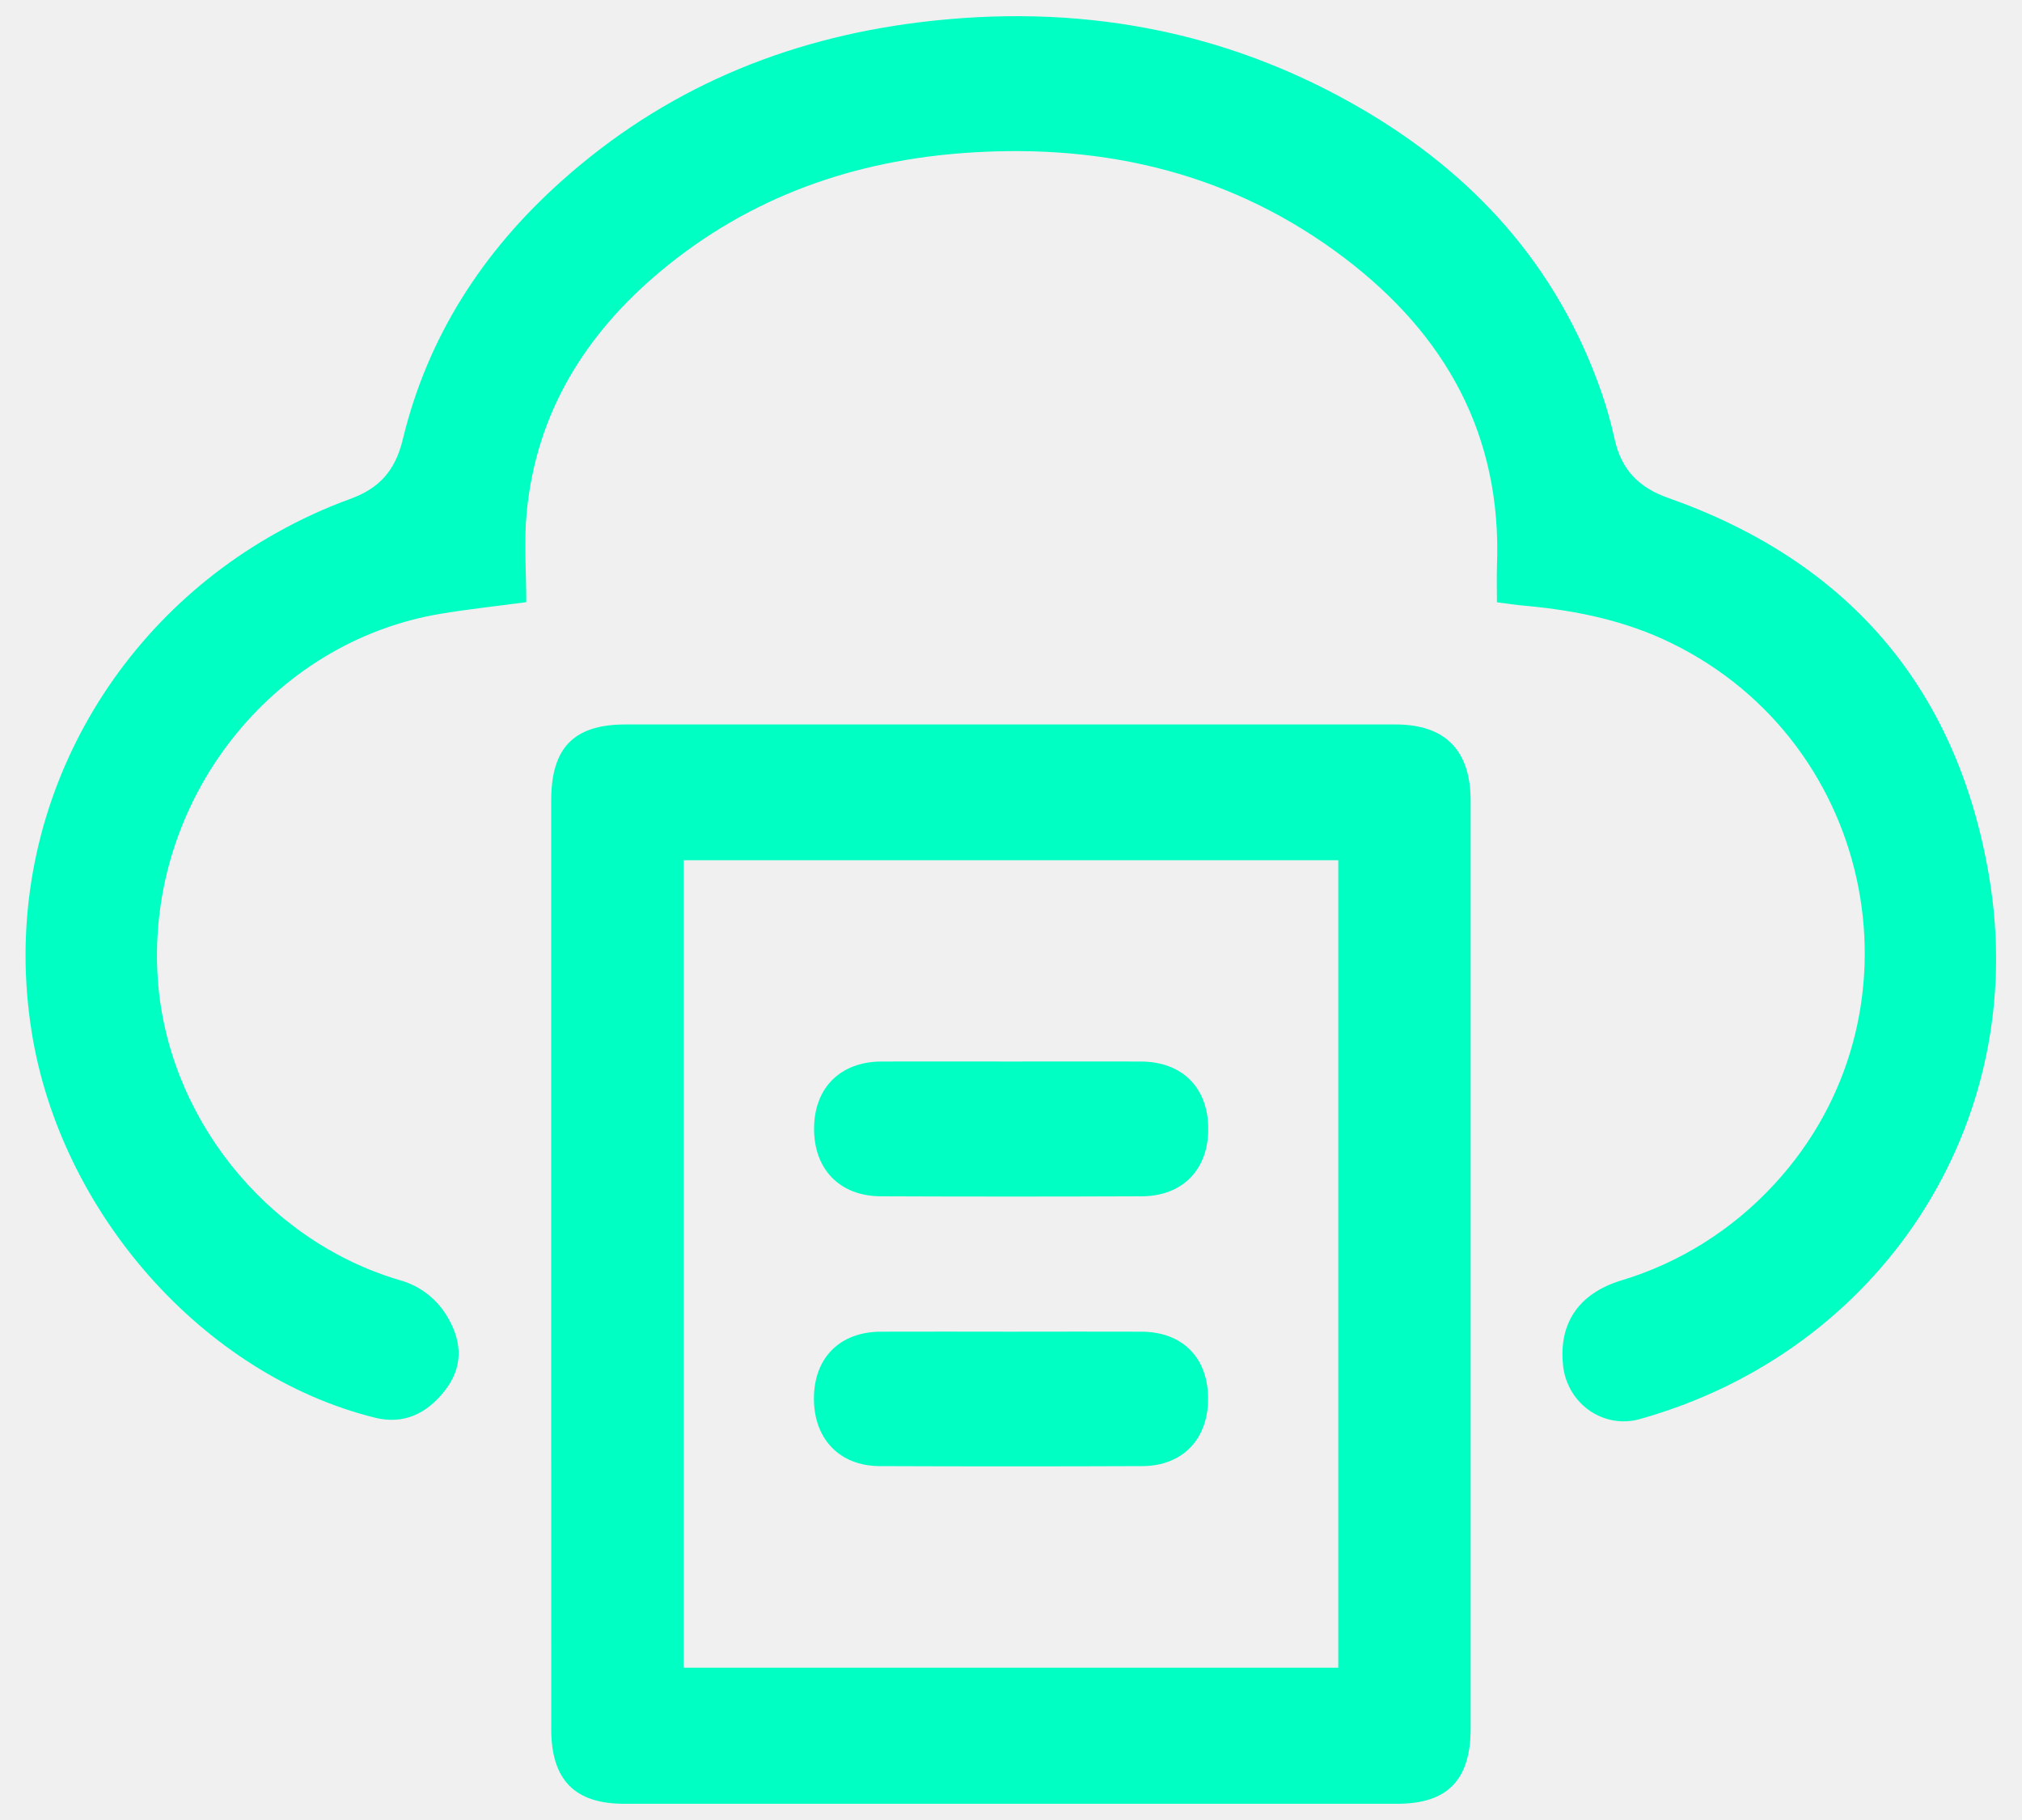
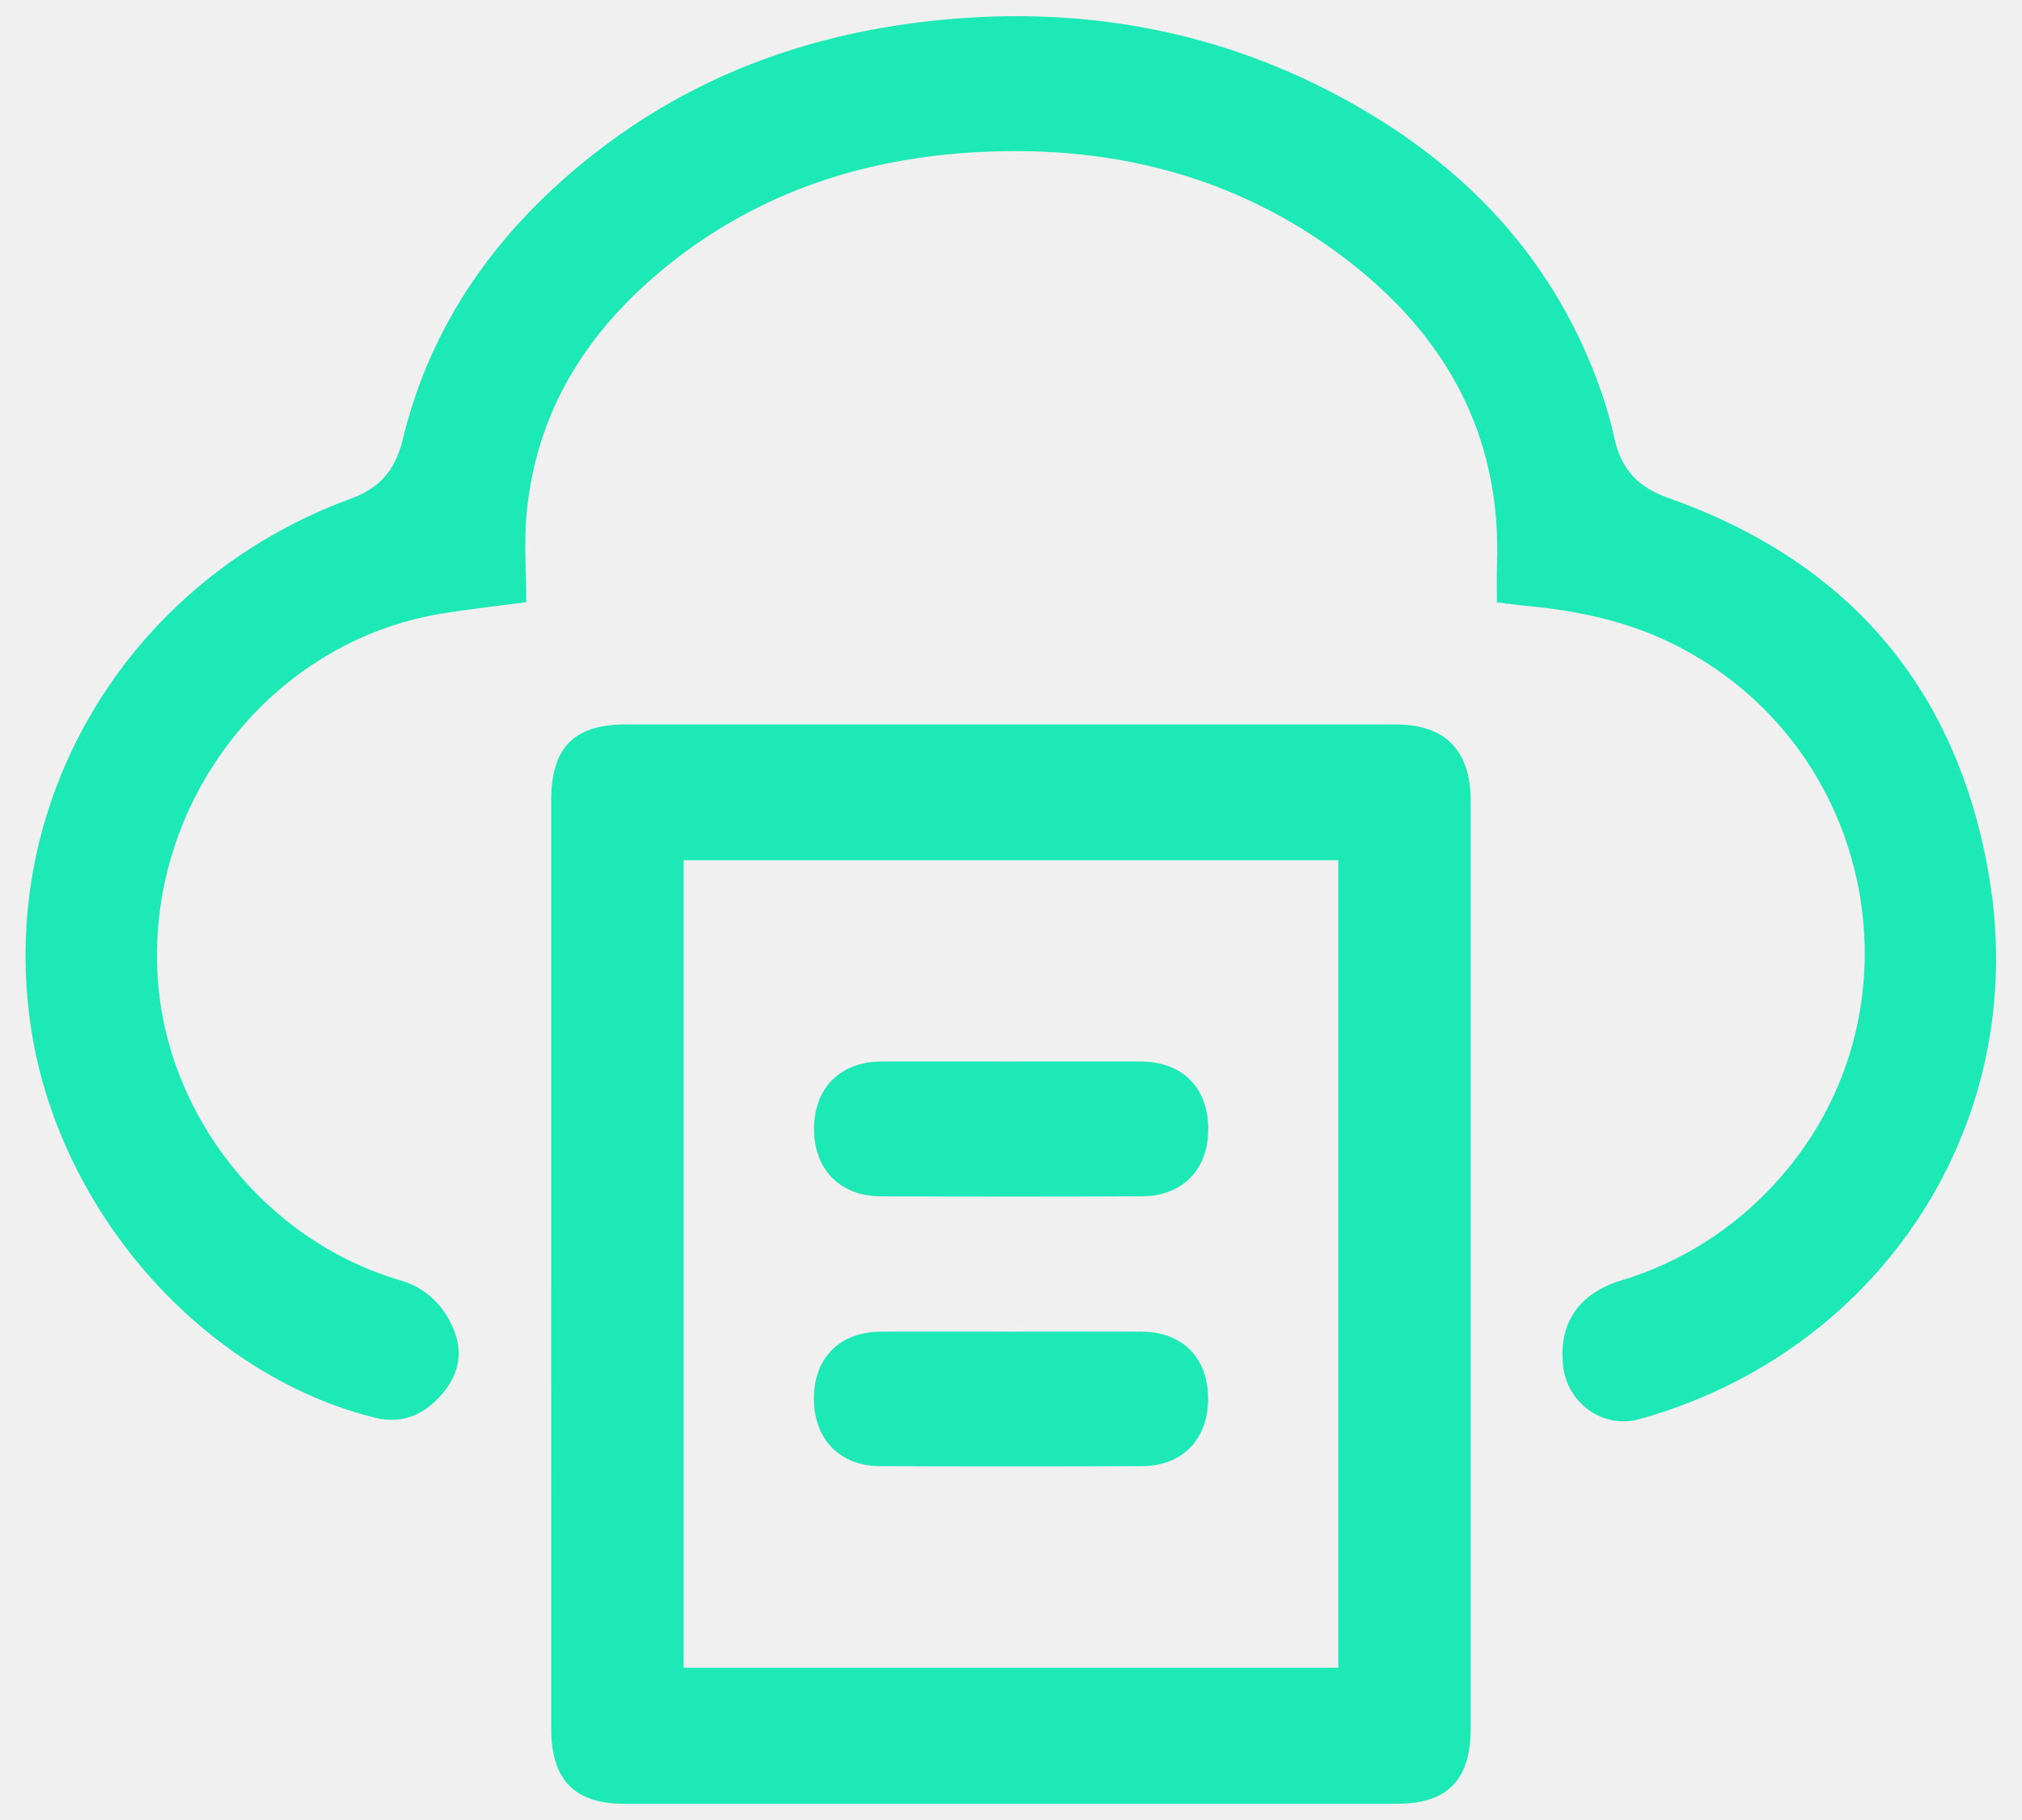
<svg xmlns="http://www.w3.org/2000/svg" width="40" height="36" viewBox="0 0 40 36" fill="none">
  <g clip-path="url(#clip0)">
-     <path d="M29.613 11.914C29.613 11.668 29.606 11.436 29.613 11.205C29.717 8.598 28.587 6.618 26.607 5.111C24.397 3.431 21.869 2.839 19.161 3.02C16.907 3.169 14.837 3.887 13.065 5.368C11.591 6.601 10.613 8.147 10.42 10.129C10.363 10.711 10.411 11.303 10.411 11.911C9.819 11.99 9.273 12.049 8.733 12.138C5.37 12.691 2.916 15.823 3.117 19.297C3.277 22.047 5.241 24.531 7.898 25.319C8.102 25.373 8.293 25.469 8.46 25.6C8.628 25.731 8.768 25.896 8.872 26.083C9.15 26.574 9.153 27.057 8.798 27.51C8.442 27.963 7.989 28.181 7.423 28.044C4.014 27.198 1.192 23.98 0.625 20.404C-0.025 16.321 2.022 12.462 5.471 10.539C5.936 10.277 6.42 10.054 6.919 9.872C7.491 9.666 7.815 9.323 7.967 8.695C8.46 6.648 9.56 4.966 11.098 3.59C13.134 1.765 15.526 0.769 18.194 0.44C21.27 0.062 24.192 0.564 26.902 2.133C29.133 3.424 30.805 5.243 31.681 7.76C31.786 8.063 31.872 8.372 31.941 8.686C32.076 9.293 32.416 9.643 33.006 9.851C36.516 11.091 38.71 13.559 39.349 17.335C40.179 22.233 37.198 26.746 32.423 28.074C32.253 28.12 32.075 28.126 31.902 28.094C31.73 28.061 31.566 27.99 31.422 27.886C31.279 27.781 31.159 27.646 31.072 27.489C30.985 27.332 30.932 27.157 30.918 26.977C30.841 26.159 31.243 25.583 32.064 25.33C33.224 24.983 34.273 24.324 35.102 23.422C38.176 20.093 37.148 14.714 33.062 12.72C32.159 12.279 31.202 12.08 30.215 11.986C30.025 11.971 29.834 11.942 29.613 11.914Z" fill="#00FFC3" />
-     <path d="M10.904 25.005C10.904 21.946 10.904 18.887 10.904 15.83C10.904 14.789 11.353 14.33 12.374 14.33H27.609C28.591 14.33 29.093 14.842 29.093 15.842C29.093 21.959 29.093 28.075 29.093 34.192C29.093 35.208 28.633 35.679 27.643 35.679H12.343C11.368 35.679 10.906 35.204 10.905 34.211C10.905 31.143 10.904 28.074 10.904 25.005ZM26.474 32.988V17.015H13.524V32.988H26.474Z" fill="#00FFC3" />
-     <path d="M20.002 20.997C20.858 20.997 21.713 20.994 22.569 20.997C23.392 21.001 23.904 21.518 23.902 22.335C23.902 23.136 23.393 23.659 22.589 23.663C20.867 23.67 19.145 23.67 17.423 23.663C16.606 23.659 16.094 23.121 16.104 22.306C16.114 21.51 16.628 21.001 17.436 20.997C18.288 20.994 19.143 20.997 20.002 20.997Z" fill="#00FFC3" />
-     <path d="M20.018 26.341C20.874 26.341 21.729 26.337 22.585 26.341C23.393 26.346 23.897 26.856 23.899 27.661C23.902 28.466 23.395 28.996 22.599 29C20.867 29.007 19.134 29.007 17.401 29C16.607 28.997 16.098 28.46 16.101 27.658C16.104 26.857 16.612 26.346 17.42 26.341C18.287 26.337 19.153 26.341 20.018 26.341Z" fill="#00FFC3" />
+     <path d="M29.613 11.914C29.613 11.668 29.606 11.436 29.613 11.205C29.717 8.598 28.587 6.618 26.607 5.111C24.397 3.431 21.869 2.839 19.161 3.02C16.907 3.169 14.837 3.887 13.065 5.368C11.591 6.601 10.613 8.147 10.42 10.129C10.363 10.711 10.411 11.303 10.411 11.911C9.819 11.99 9.273 12.049 8.733 12.138C5.37 12.691 2.916 15.823 3.117 19.297C3.277 22.047 5.241 24.531 7.898 25.319C8.102 25.373 8.293 25.469 8.46 25.6C8.628 25.731 8.768 25.896 8.872 26.083C9.15 26.574 9.153 27.057 8.798 27.51C8.442 27.963 7.989 28.181 7.423 28.044C4.014 27.198 1.192 23.98 0.625 20.404C-0.025 16.321 2.022 12.462 5.471 10.539C5.936 10.277 6.42 10.054 6.919 9.872C7.491 9.666 7.815 9.323 7.967 8.695C8.46 6.648 9.56 4.966 11.098 3.59C13.134 1.765 15.526 0.769 18.194 0.44C21.27 0.062 24.192 0.564 26.902 2.133C29.133 3.424 30.805 5.243 31.681 7.76C31.786 8.063 31.872 8.372 31.941 8.686C32.076 9.293 32.416 9.643 33.006 9.851C36.516 11.091 38.71 13.559 39.349 17.335C40.179 22.233 37.198 26.746 32.423 28.074C32.253 28.12 32.075 28.126 31.902 28.094C31.73 28.061 31.566 27.99 31.422 27.886C31.279 27.781 31.159 27.646 31.072 27.489C30.985 27.332 30.932 27.157 30.918 26.977C30.841 26.159 31.243 25.583 32.064 25.33C33.224 24.983 34.273 24.324 35.102 23.422C38.176 20.093 37.148 14.714 33.062 12.72C32.159 12.279 31.202 12.08 30.215 11.986C30.025 11.971 29.834 11.942 29.613 11.914Z" fill="#1DE9B6" />
+     <path d="M10.904 25.005C10.904 21.946 10.904 18.887 10.904 15.83C10.904 14.789 11.353 14.33 12.374 14.33H27.609C28.591 14.33 29.093 14.842 29.093 15.842C29.093 21.959 29.093 28.075 29.093 34.192C29.093 35.208 28.633 35.679 27.643 35.679H12.343C11.368 35.679 10.906 35.204 10.905 34.211C10.905 31.143 10.904 28.074 10.904 25.005ZM26.474 32.988V17.015H13.524V32.988H26.474Z" fill="#1DE9B6" />
+     <path d="M20.002 20.997C20.858 20.997 21.713 20.994 22.569 20.997C23.392 21.001 23.904 21.518 23.902 22.335C23.902 23.136 23.393 23.659 22.589 23.663C20.867 23.67 19.145 23.67 17.423 23.663C16.606 23.659 16.094 23.121 16.104 22.306C16.114 21.51 16.628 21.001 17.436 20.997C18.288 20.994 19.143 20.997 20.002 20.997Z" fill="#1DE9B6" />
+     <path d="M20.018 26.341C20.874 26.341 21.729 26.337 22.585 26.341C23.393 26.346 23.897 26.856 23.899 27.661C23.902 28.466 23.395 28.996 22.599 29C20.867 29.007 19.134 29.007 17.401 29C16.607 28.997 16.098 28.46 16.101 27.658C16.104 26.857 16.612 26.346 17.42 26.341C18.287 26.337 19.153 26.341 20.018 26.341Z" fill="#1DE9B6" />
  </g>
  <defs>
    <clipPath id="clip0">
      <rect width="38.987" height="35.36" fill="white" transform="translate(0.506836 0.320007)" />
    </clipPath>
  </defs>
</svg>
